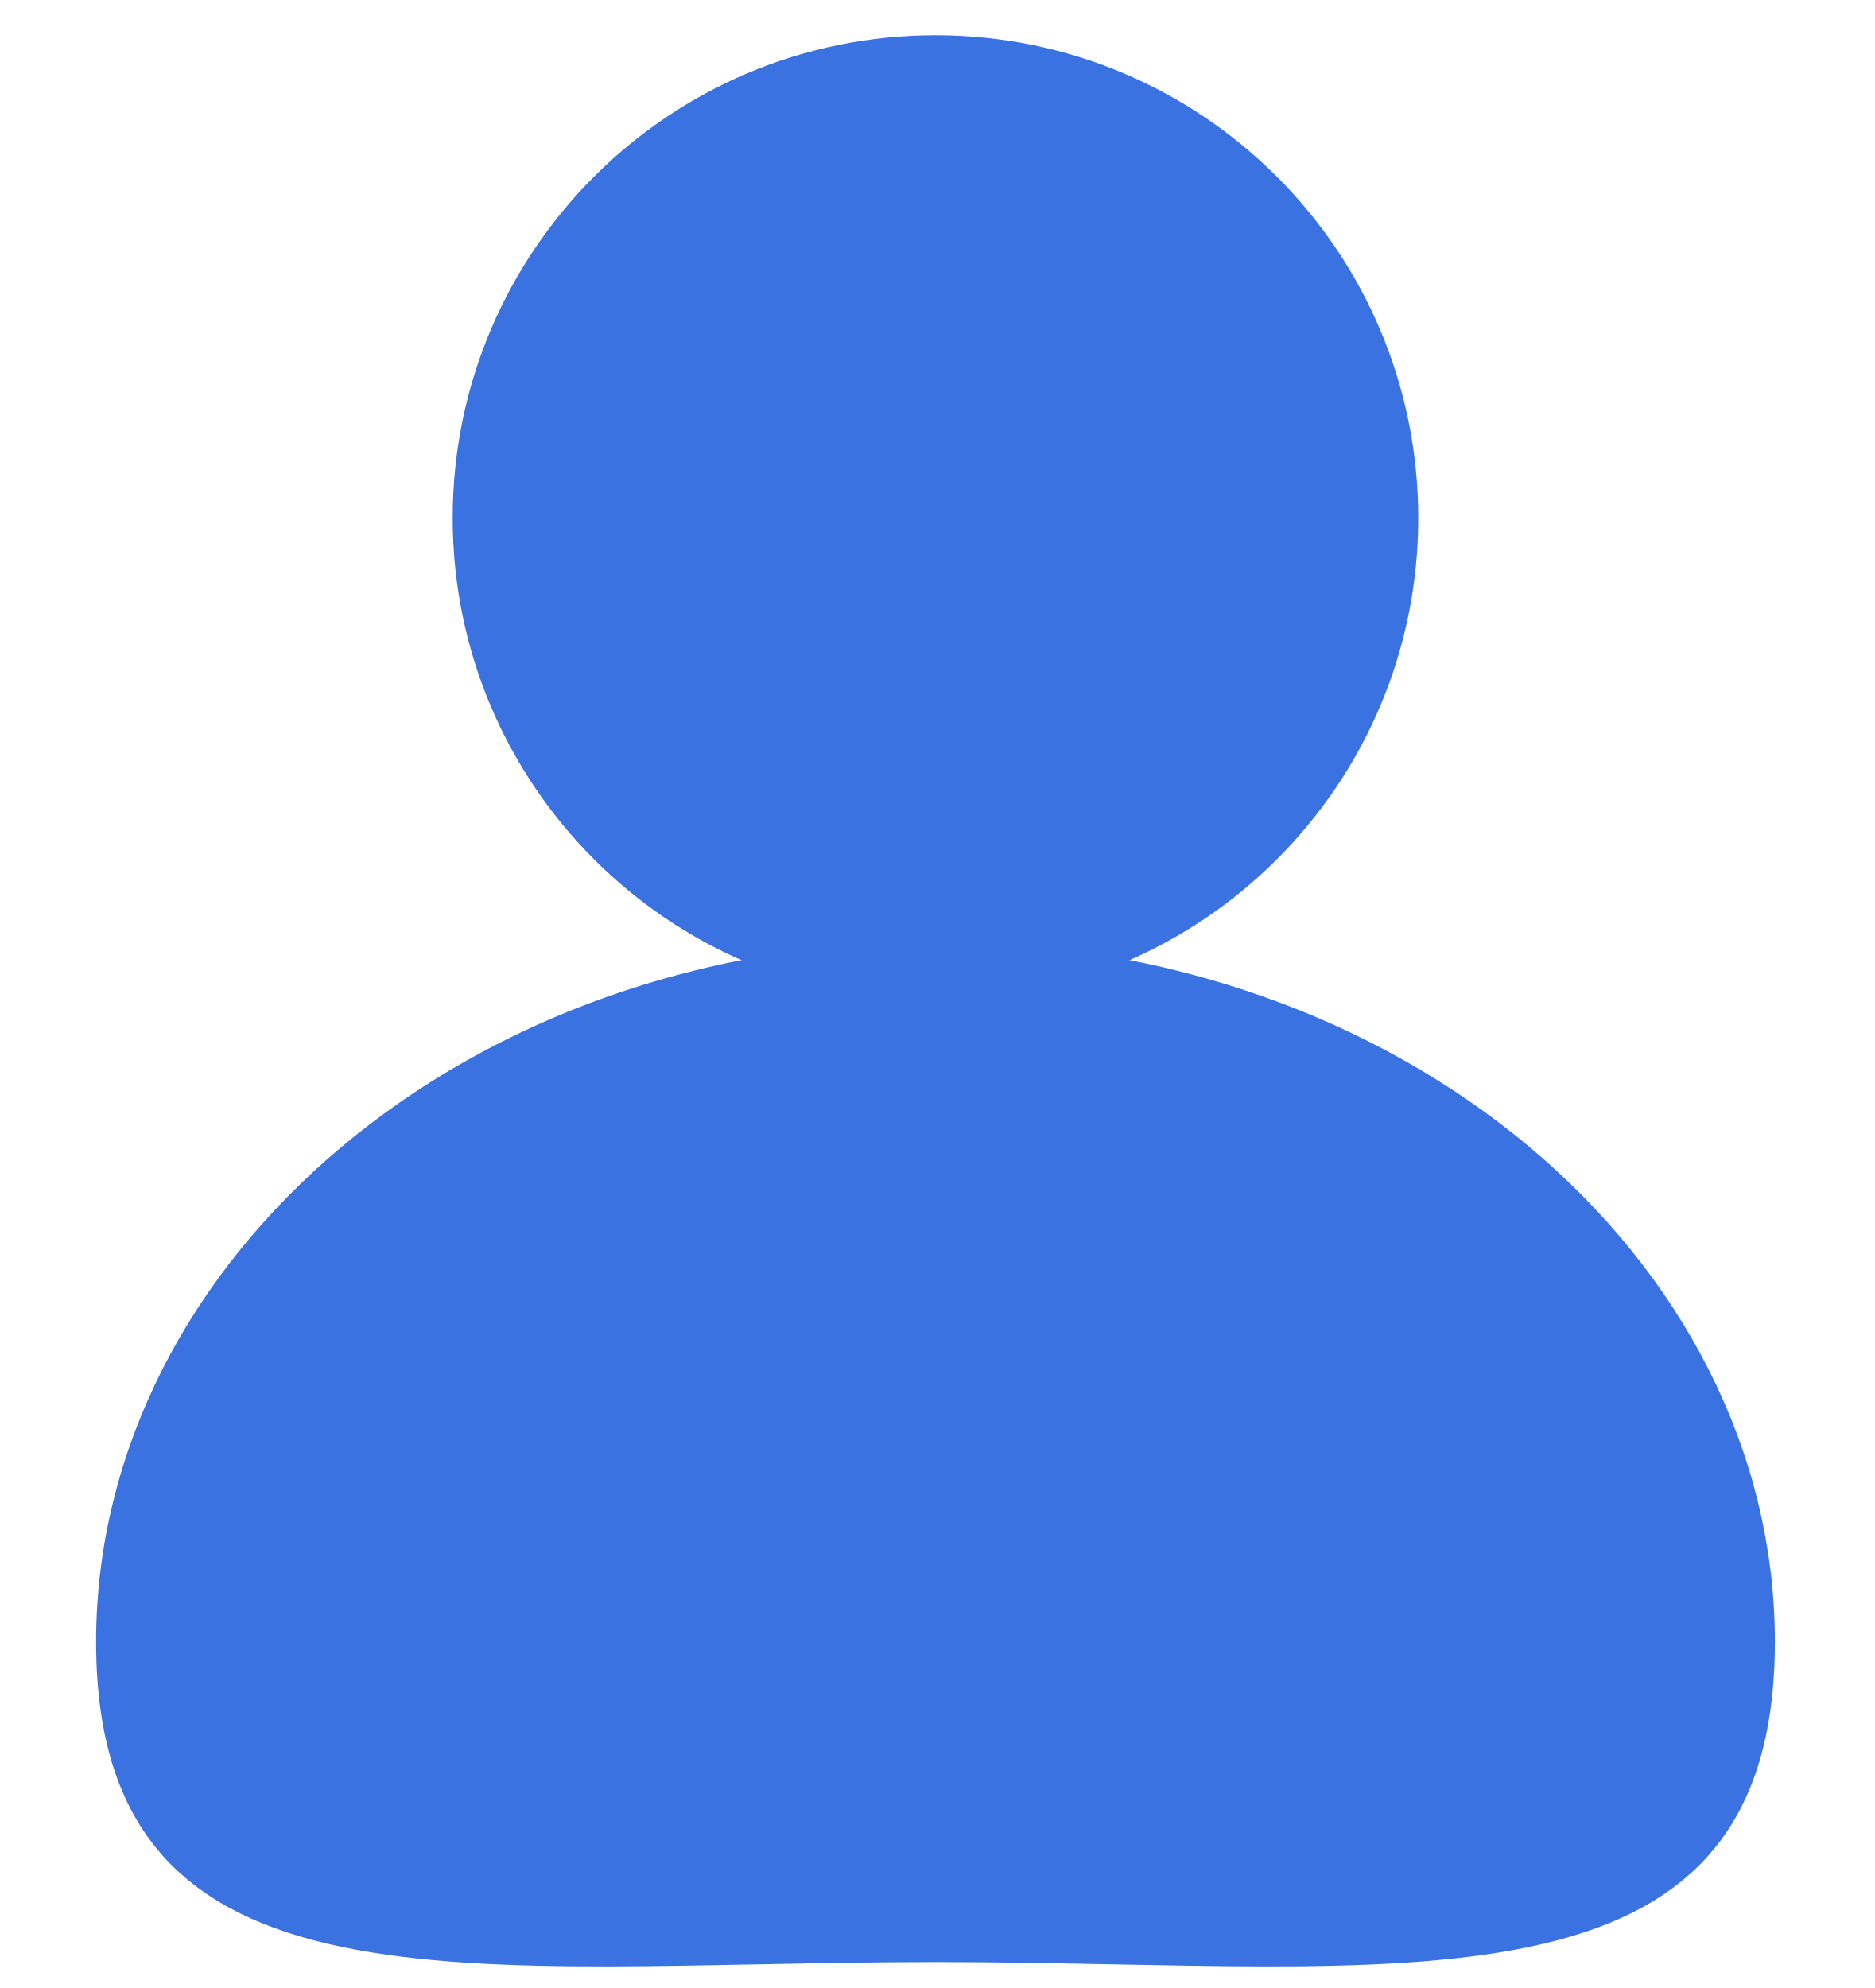
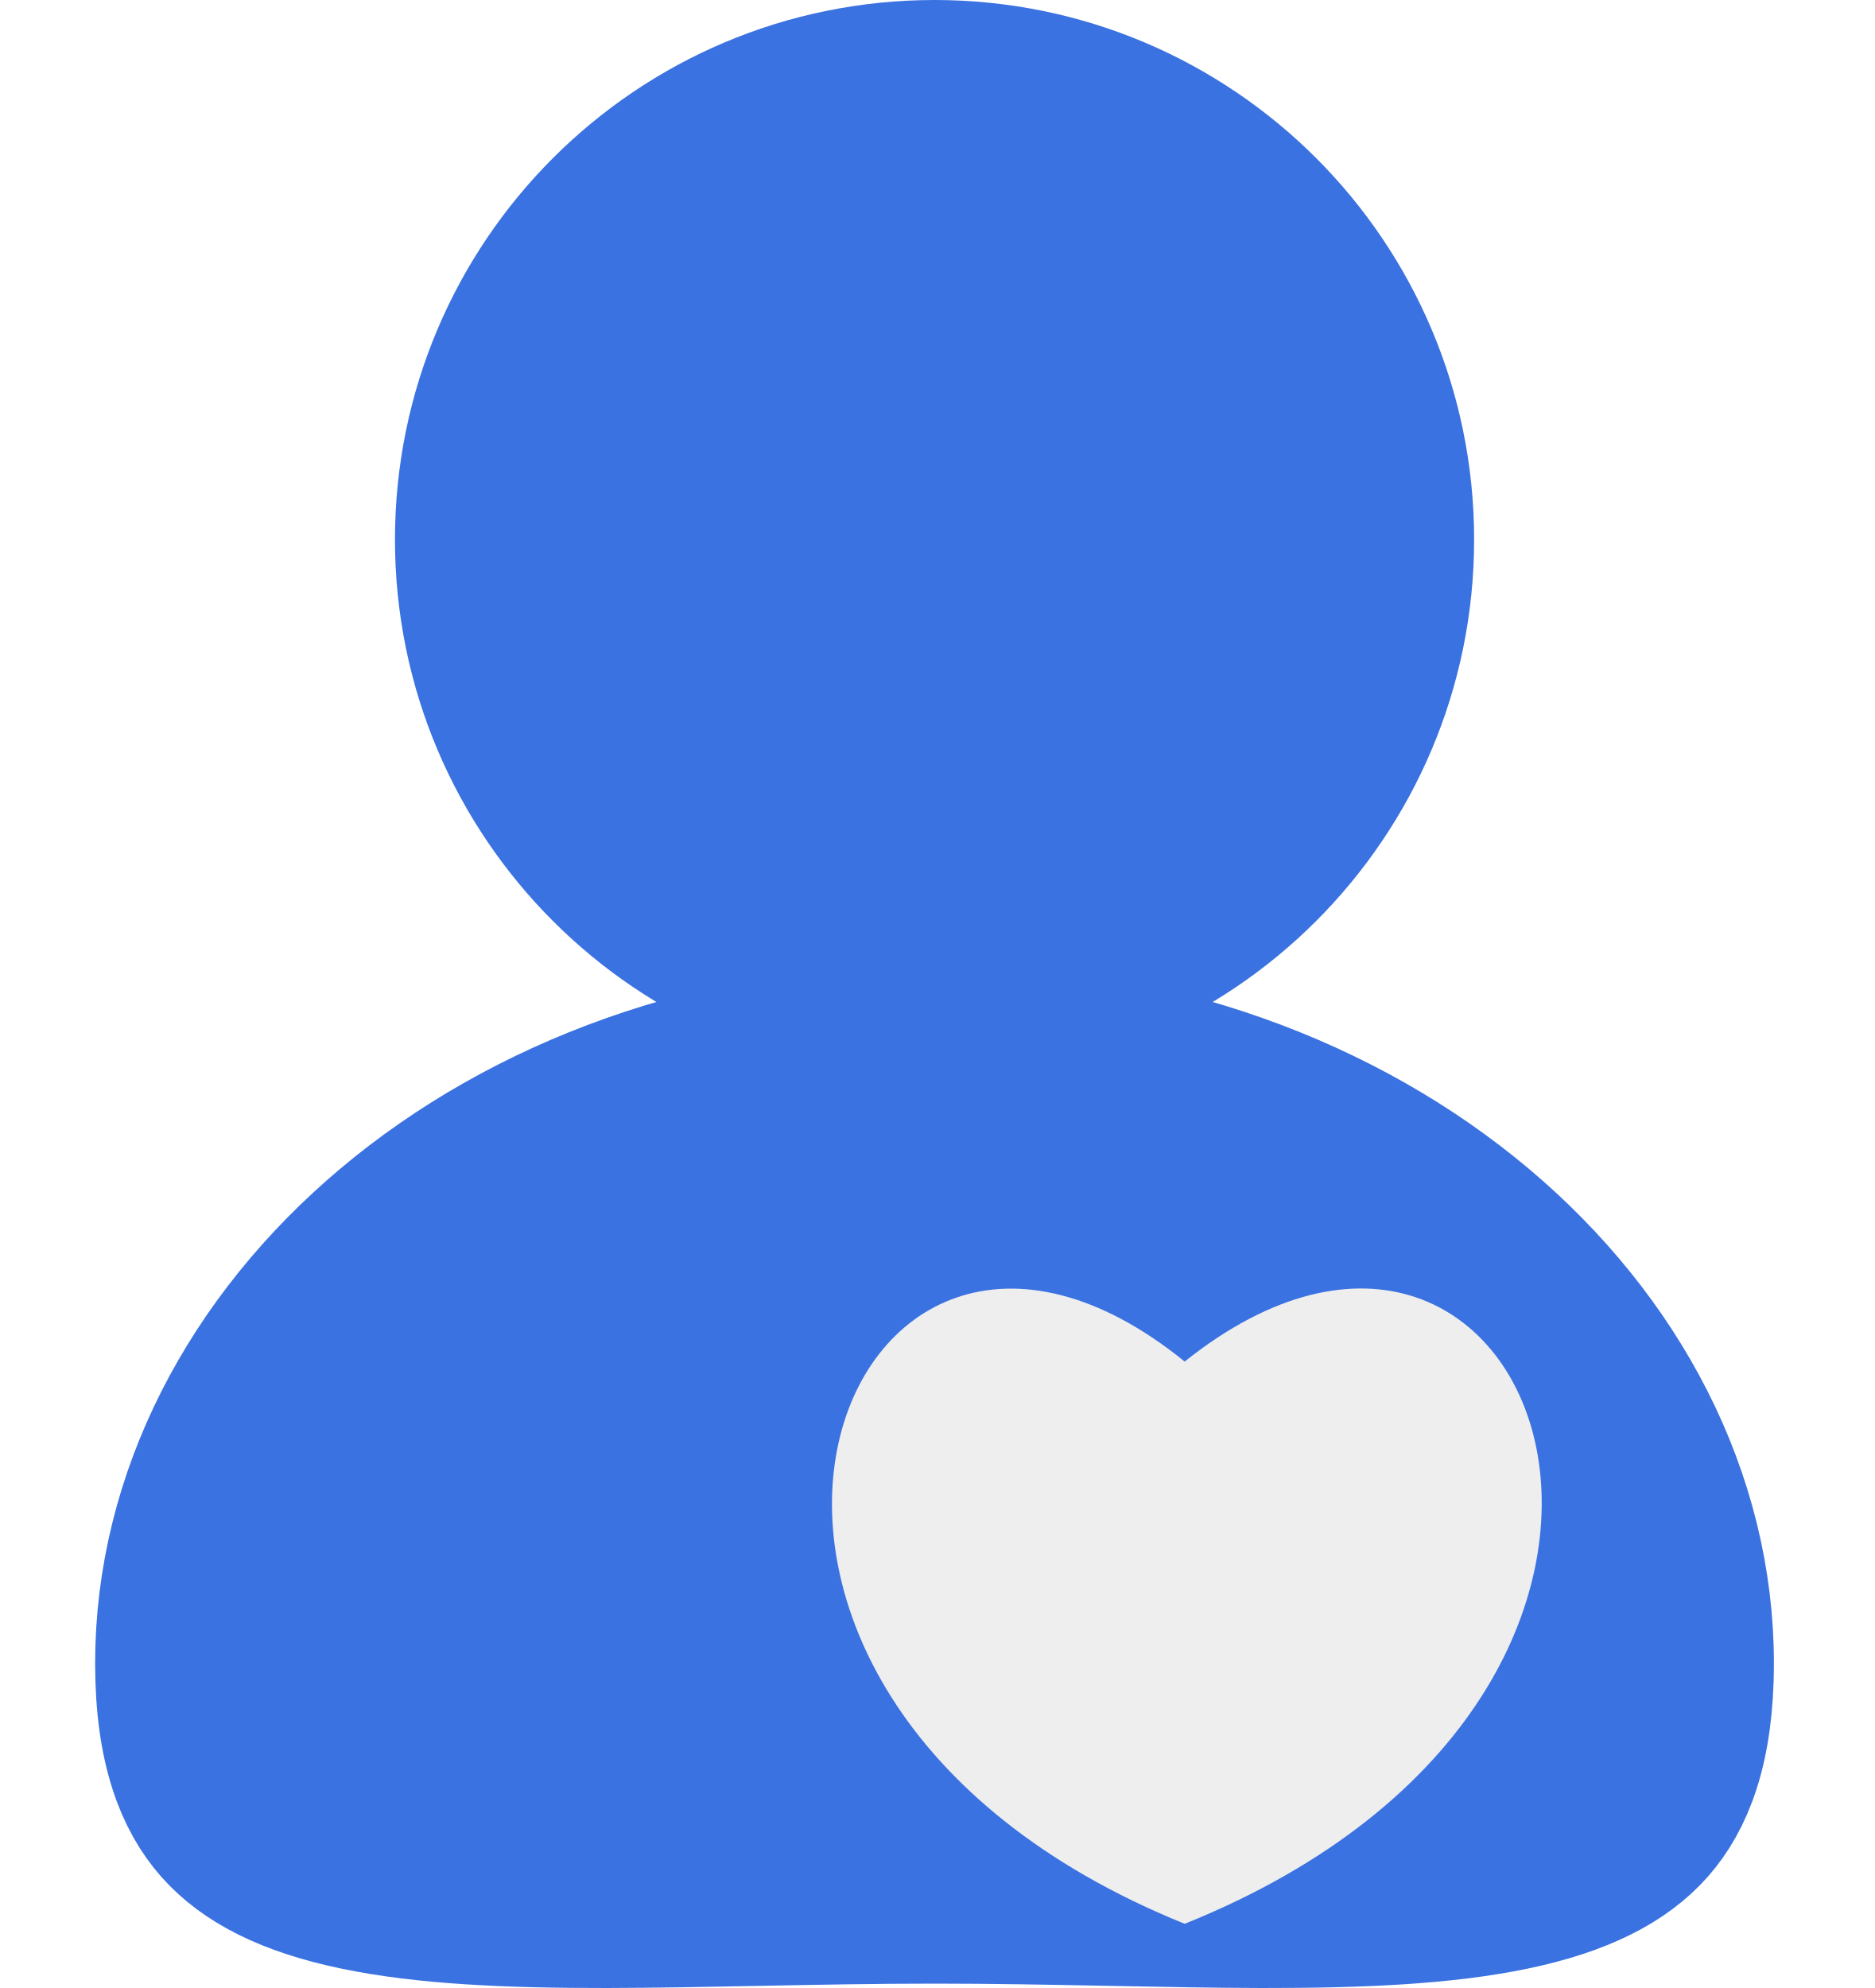
<svg xmlns="http://www.w3.org/2000/svg" width="33" height="35" viewBox="0 0 33 35" fill="none">
-   <path d="M30.249 28.904C30.249 30.445 29.877 31.385 29.337 31.997C28.788 32.62 27.941 33.042 26.716 33.298C25.486 33.555 23.982 33.623 22.225 33.62C21.404 33.618 20.543 33.602 19.642 33.584L19.468 33.581C18.506 33.562 17.501 33.543 16.47 33.543C15.439 33.543 14.434 33.562 13.473 33.581C13.415 33.582 13.357 33.583 13.299 33.584C12.397 33.602 11.537 33.618 10.716 33.62C8.959 33.623 7.454 33.555 6.225 33.298C5 33.042 4.153 32.62 3.603 31.997C3.064 31.385 2.692 30.445 2.692 28.904C2.692 22.809 8.683 17.575 16.47 17.575C24.257 17.575 30.249 22.809 30.249 28.904Z" fill="#3B72E1" stroke="#3B72E1" stroke-width="2" />
-   <path d="M16.47 16.619C20.612 16.619 23.97 13.261 23.97 9.119C23.97 4.977 20.612 1.62 16.47 1.62C12.328 1.62 8.97 4.977 8.97 9.119C8.97 13.261 12.328 16.619 16.47 16.619Z" fill="#3B72E1" stroke="#3B72E1" stroke-width="2" />
+   <path d="M29.732 29.284C29.732 30.744 29.381 31.552 28.946 32.046C28.495 32.557 27.766 32.945 26.597 33.189C25.422 33.435 23.961 33.503 22.209 33.5C21.393 33.498 20.537 33.482 19.633 33.464C19.576 33.463 19.519 33.462 19.461 33.461C18.5 33.442 17.49 33.423 16.454 33.423C15.417 33.423 14.408 33.442 13.446 33.461C13.389 33.462 13.331 33.463 13.274 33.464C12.371 33.482 11.515 33.498 10.698 33.5C8.946 33.503 7.486 33.435 6.31 33.189C5.141 32.945 4.412 32.557 3.961 32.046C3.526 31.552 3.175 30.744 3.175 29.284C3.175 23.546 8.854 18.454 16.454 18.454C24.053 18.454 29.732 23.546 29.732 29.284Z" fill="#3B72E1" stroke="#3B72E1" stroke-width="3" />
+   <path d="M16.454 17.499C20.872 17.499 24.454 13.917 24.454 9.499C24.454 5.081 20.872 1.5 16.454 1.5C12.036 1.5 8.454 5.081 8.454 9.499C8.454 13.917 12.036 17.499 16.454 17.499Z" fill="#3B72E1" stroke="#3B72E1" stroke-width="3" />
+   <path d="M20.858 23.971C27.07 19.008 31.163 29.719 20.858 33.87C10.669 29.748 14.733 19.008 20.858 23.971Z" fill="#EEEEEE" />
</svg>
